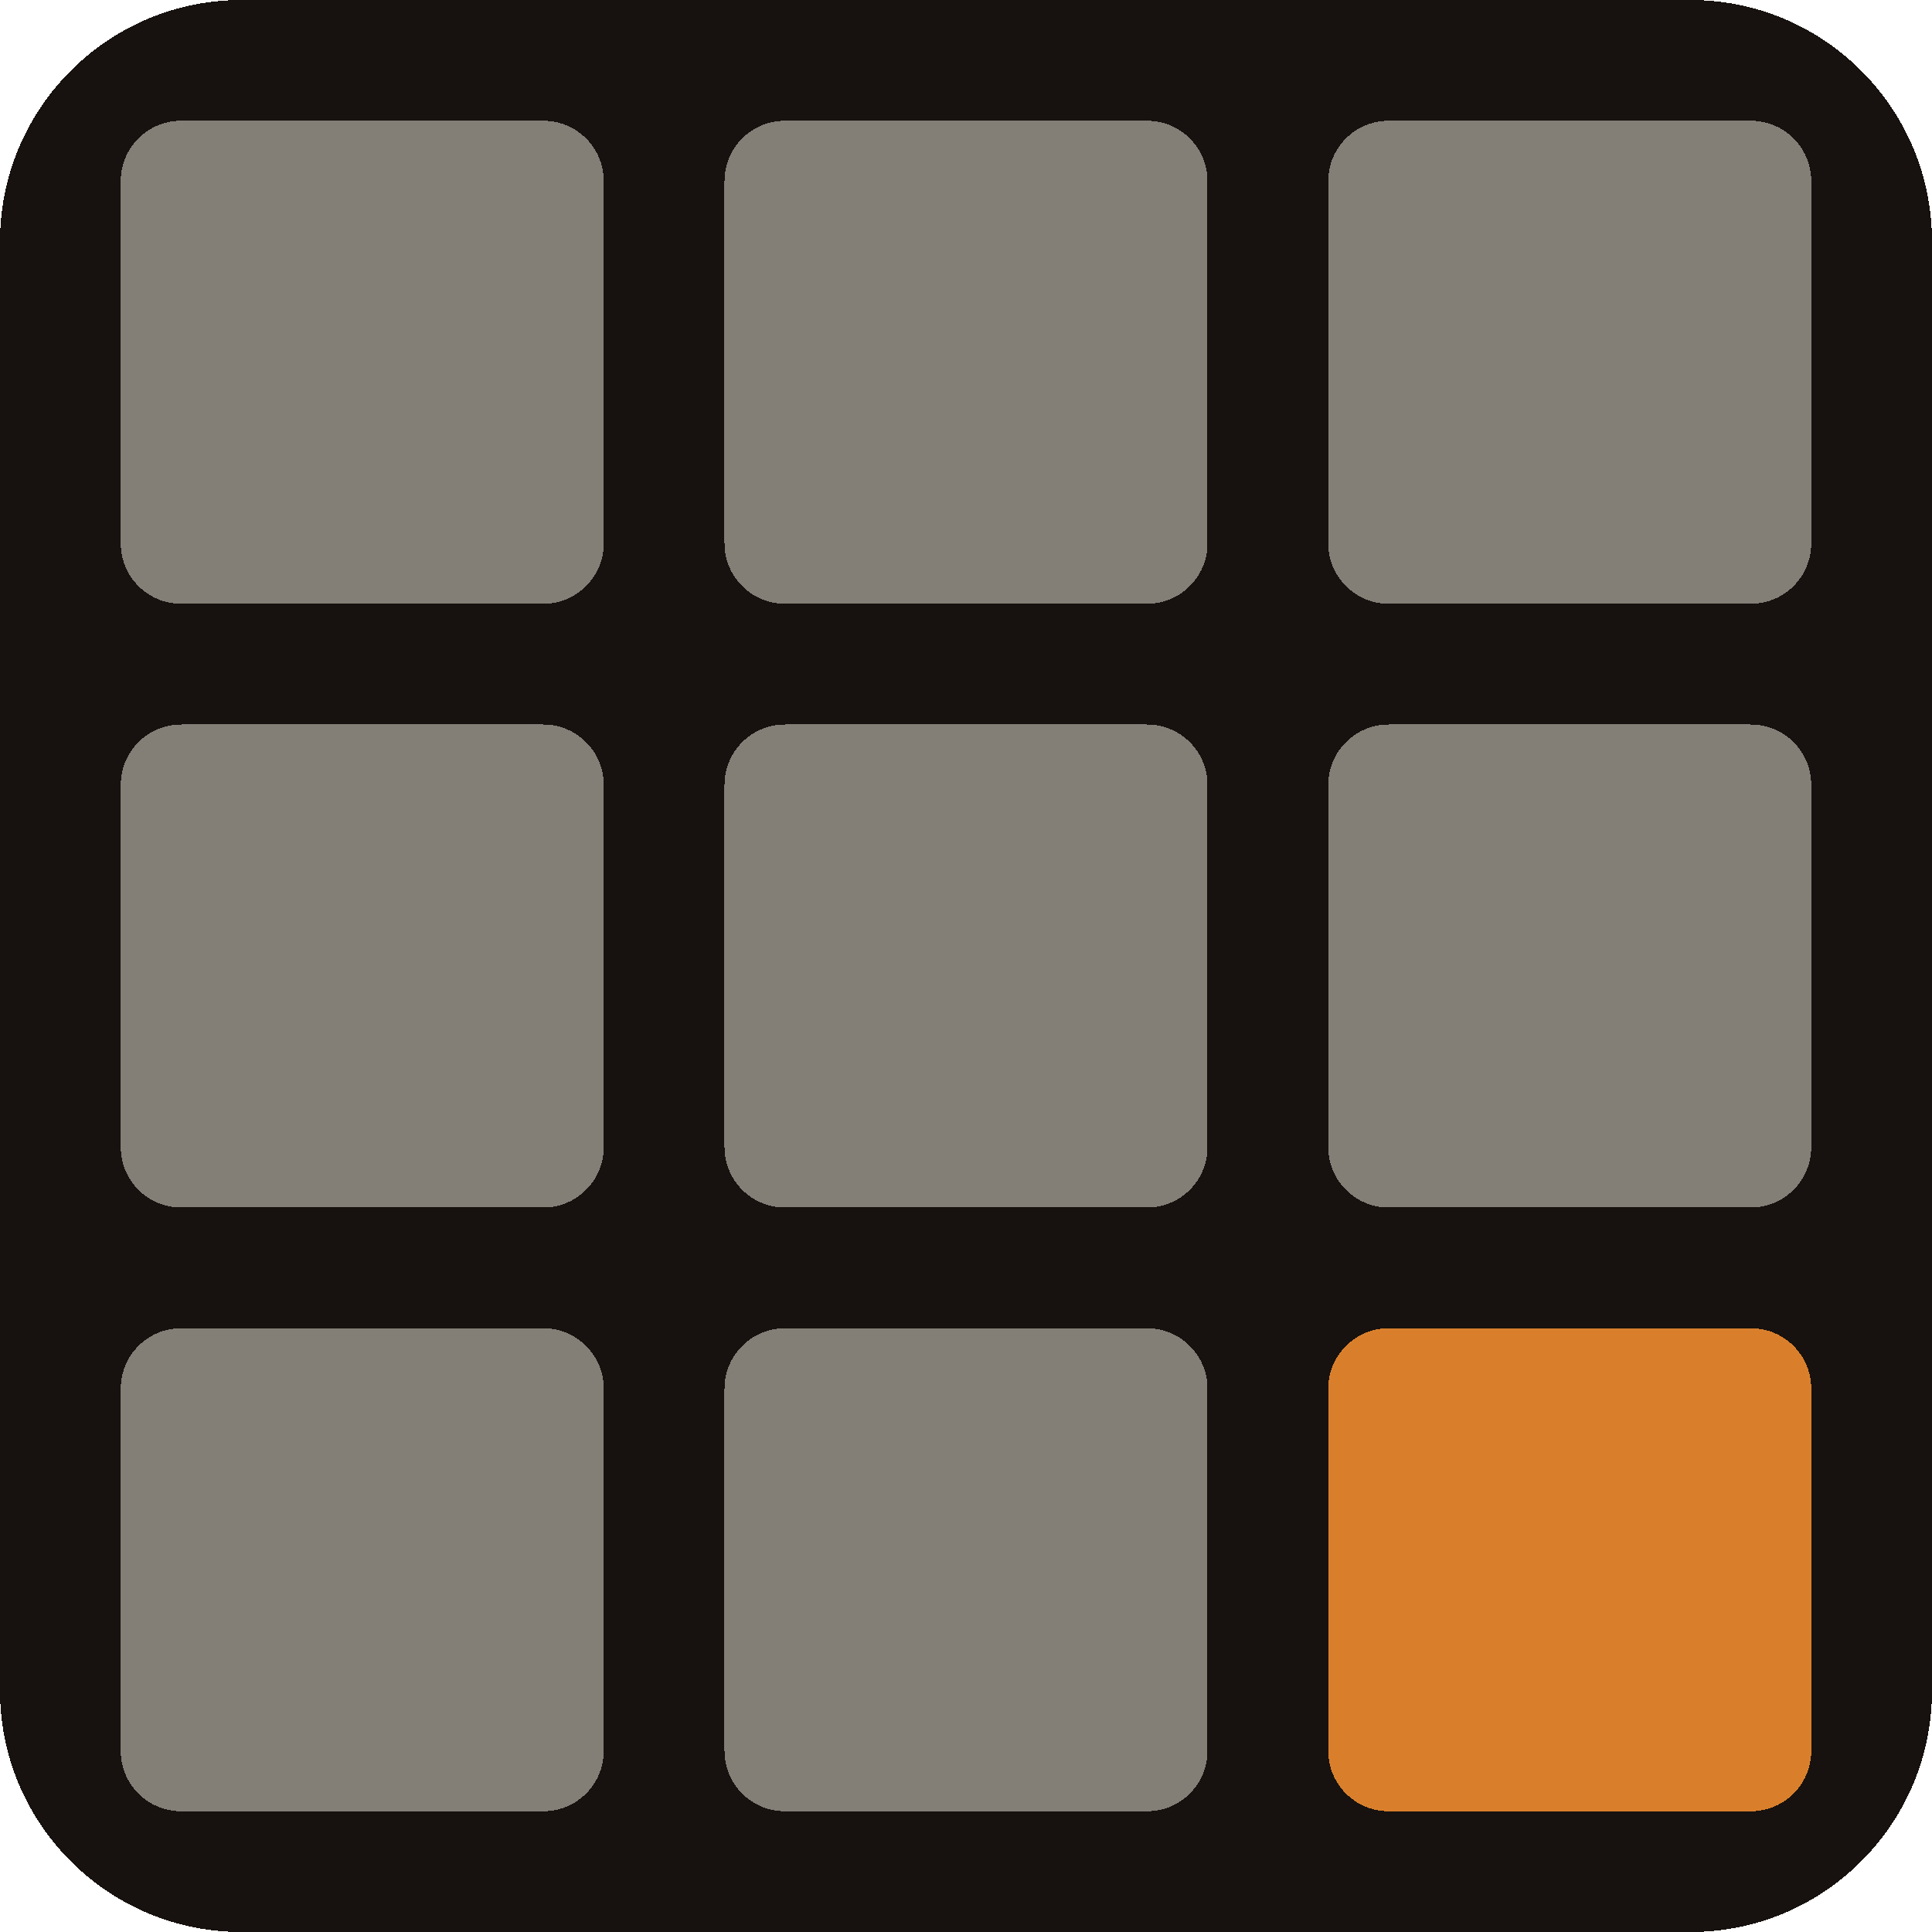
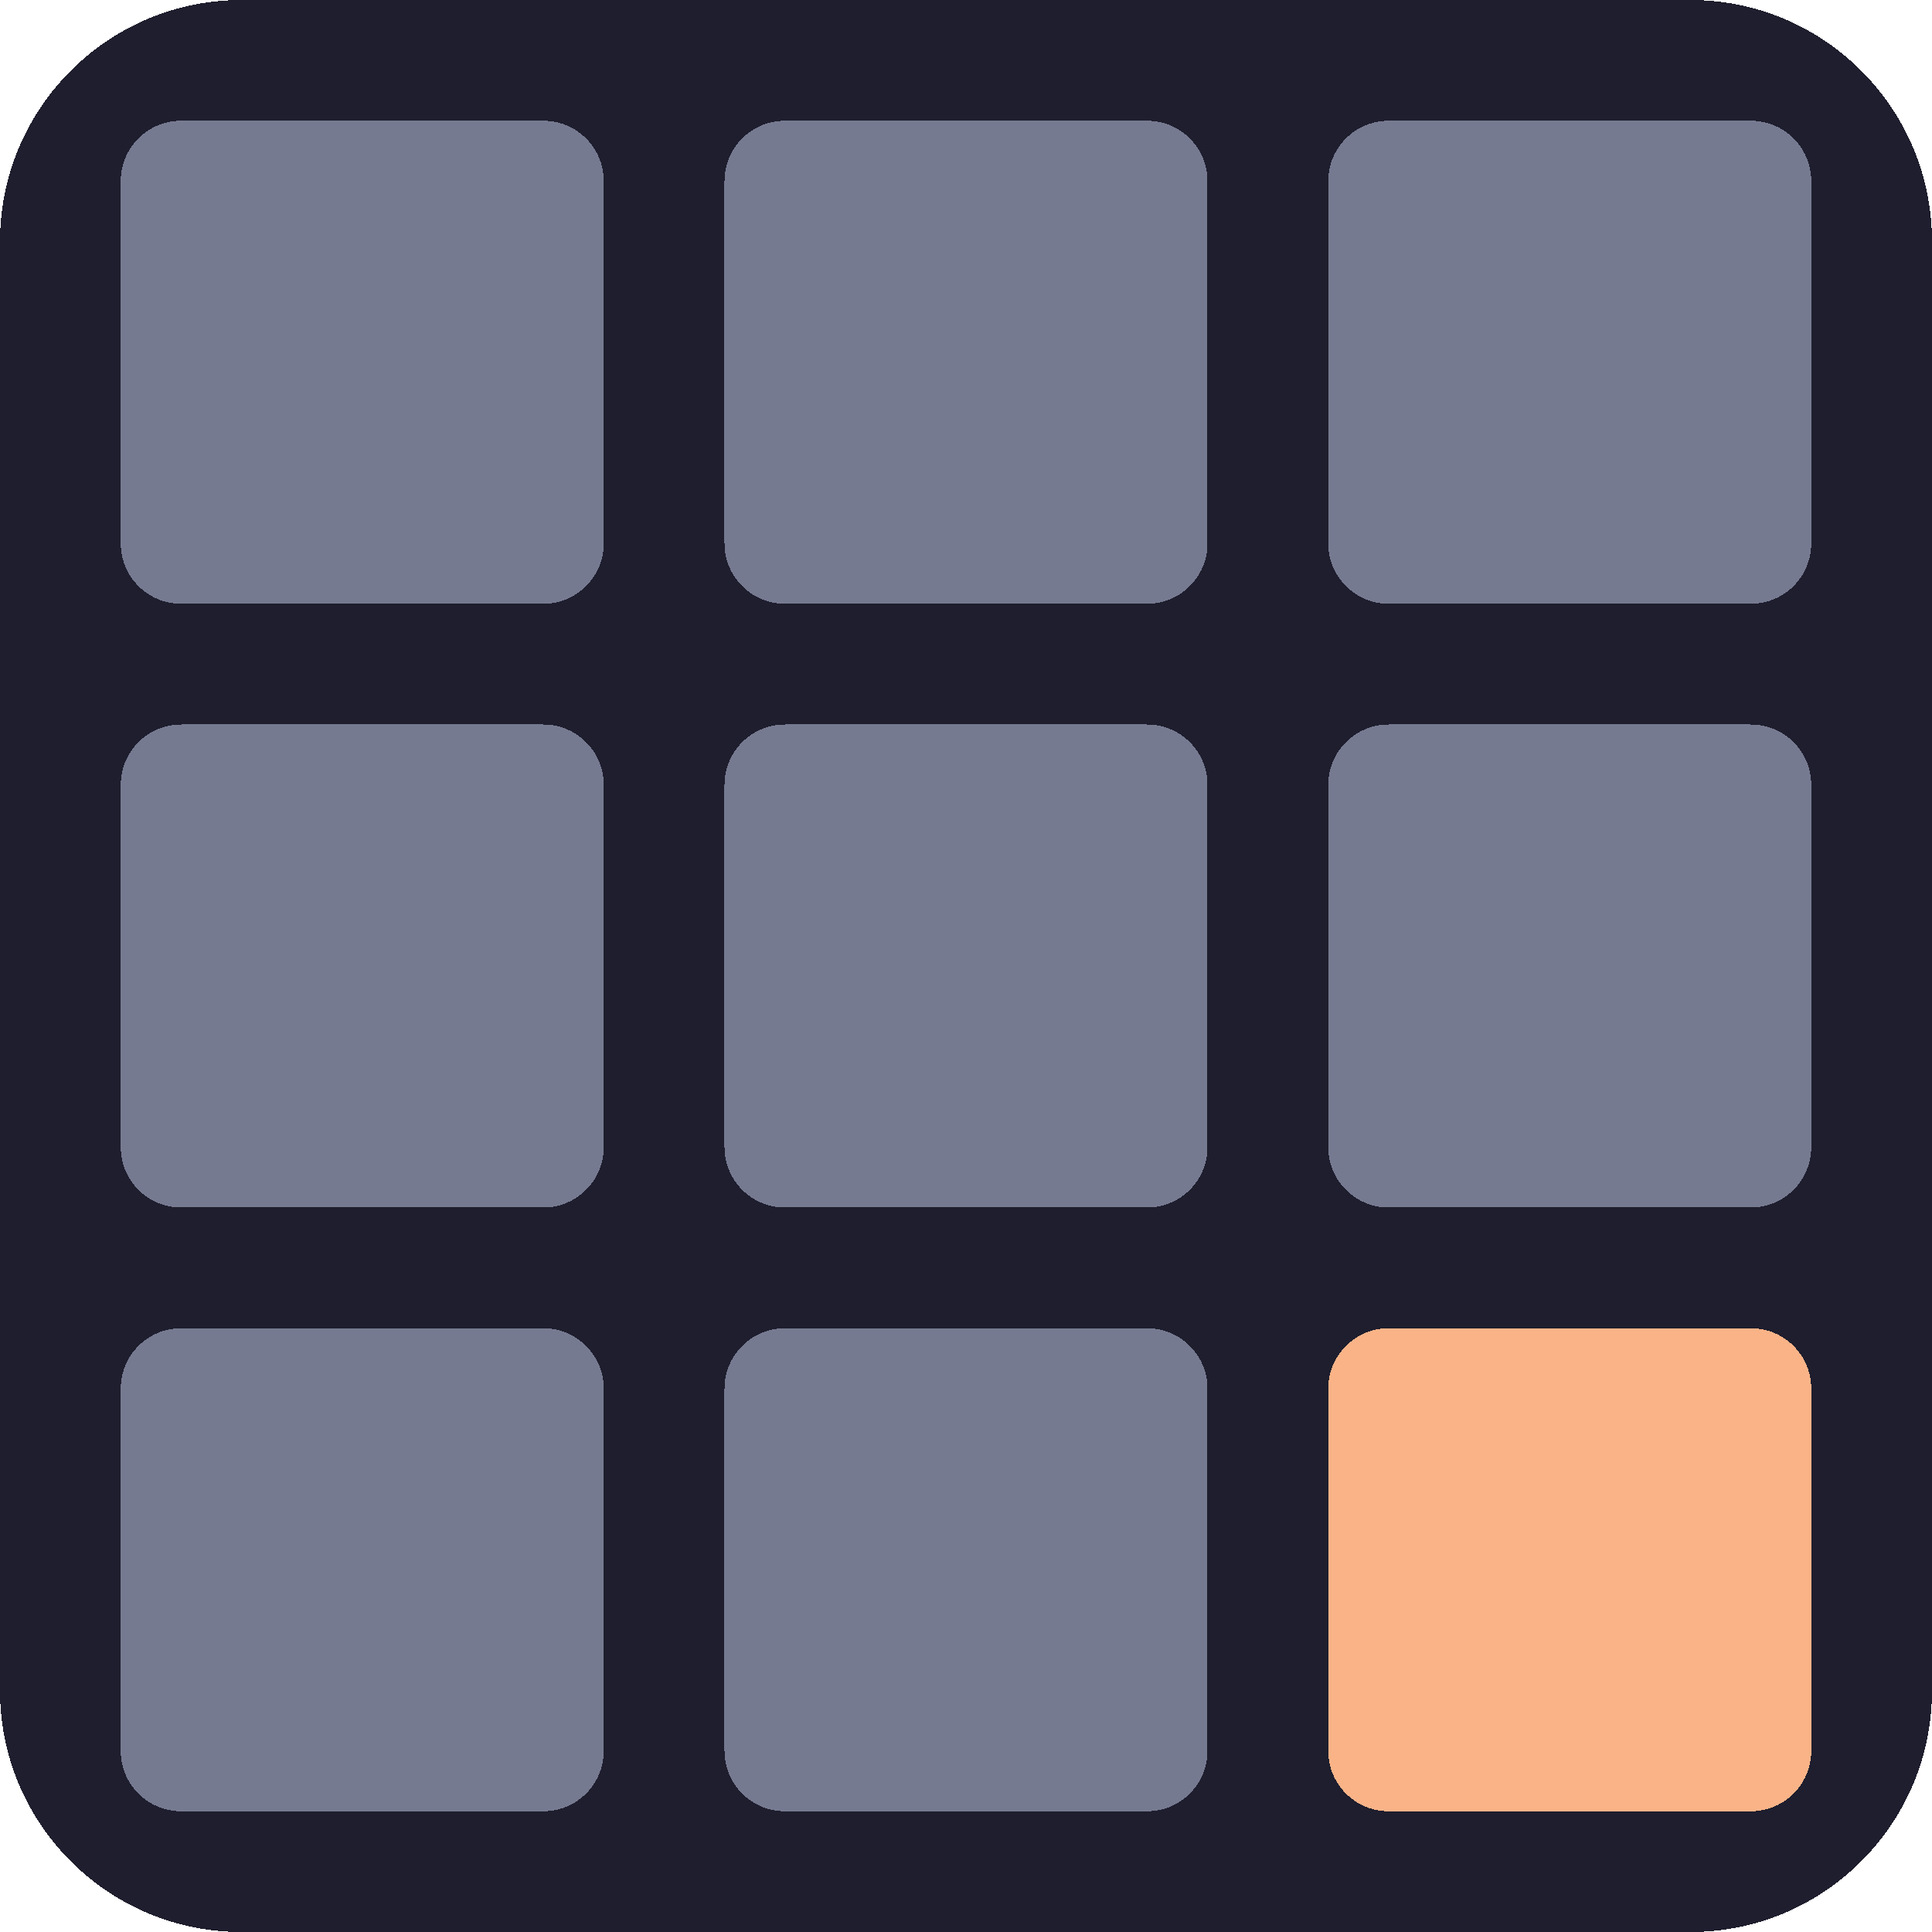
<svg xmlns="http://www.w3.org/2000/svg" viewBox="0 0 32 32" shape-rendering="crispEdges">
-   <rect width="32" height="32" rx="4" fill="#17120f" />
-   <g fill="#f0e9dd" opacity="0.5">
+   <rect width="32" height="32" rx="4" fill="#1e1e2e" />
+   <g fill="#cdd6f4" opacity="0.5">
    <rect x="2" y="2" width="8" height="8" rx="1" />
    <rect x="12" y="2" width="8" height="8" rx="1" />
    <rect x="22" y="2" width="8" height="8" rx="1" />
    <rect x="2" y="12" width="8" height="8" rx="1" />
    <rect x="12" y="12" width="8" height="8" rx="1" />
    <rect x="22" y="12" width="8" height="8" rx="1" />
    <rect x="2" y="22" width="8" height="8" rx="1" />
    <rect x="12" y="22" width="8" height="8" rx="1" />
  </g>
-   <rect x="22" y="22" width="8" height="8" rx="1" fill="#d97f2c" />
+   <rect x="22" y="22" width="8" height="8" rx="1" fill="#fab387" />
</svg>
